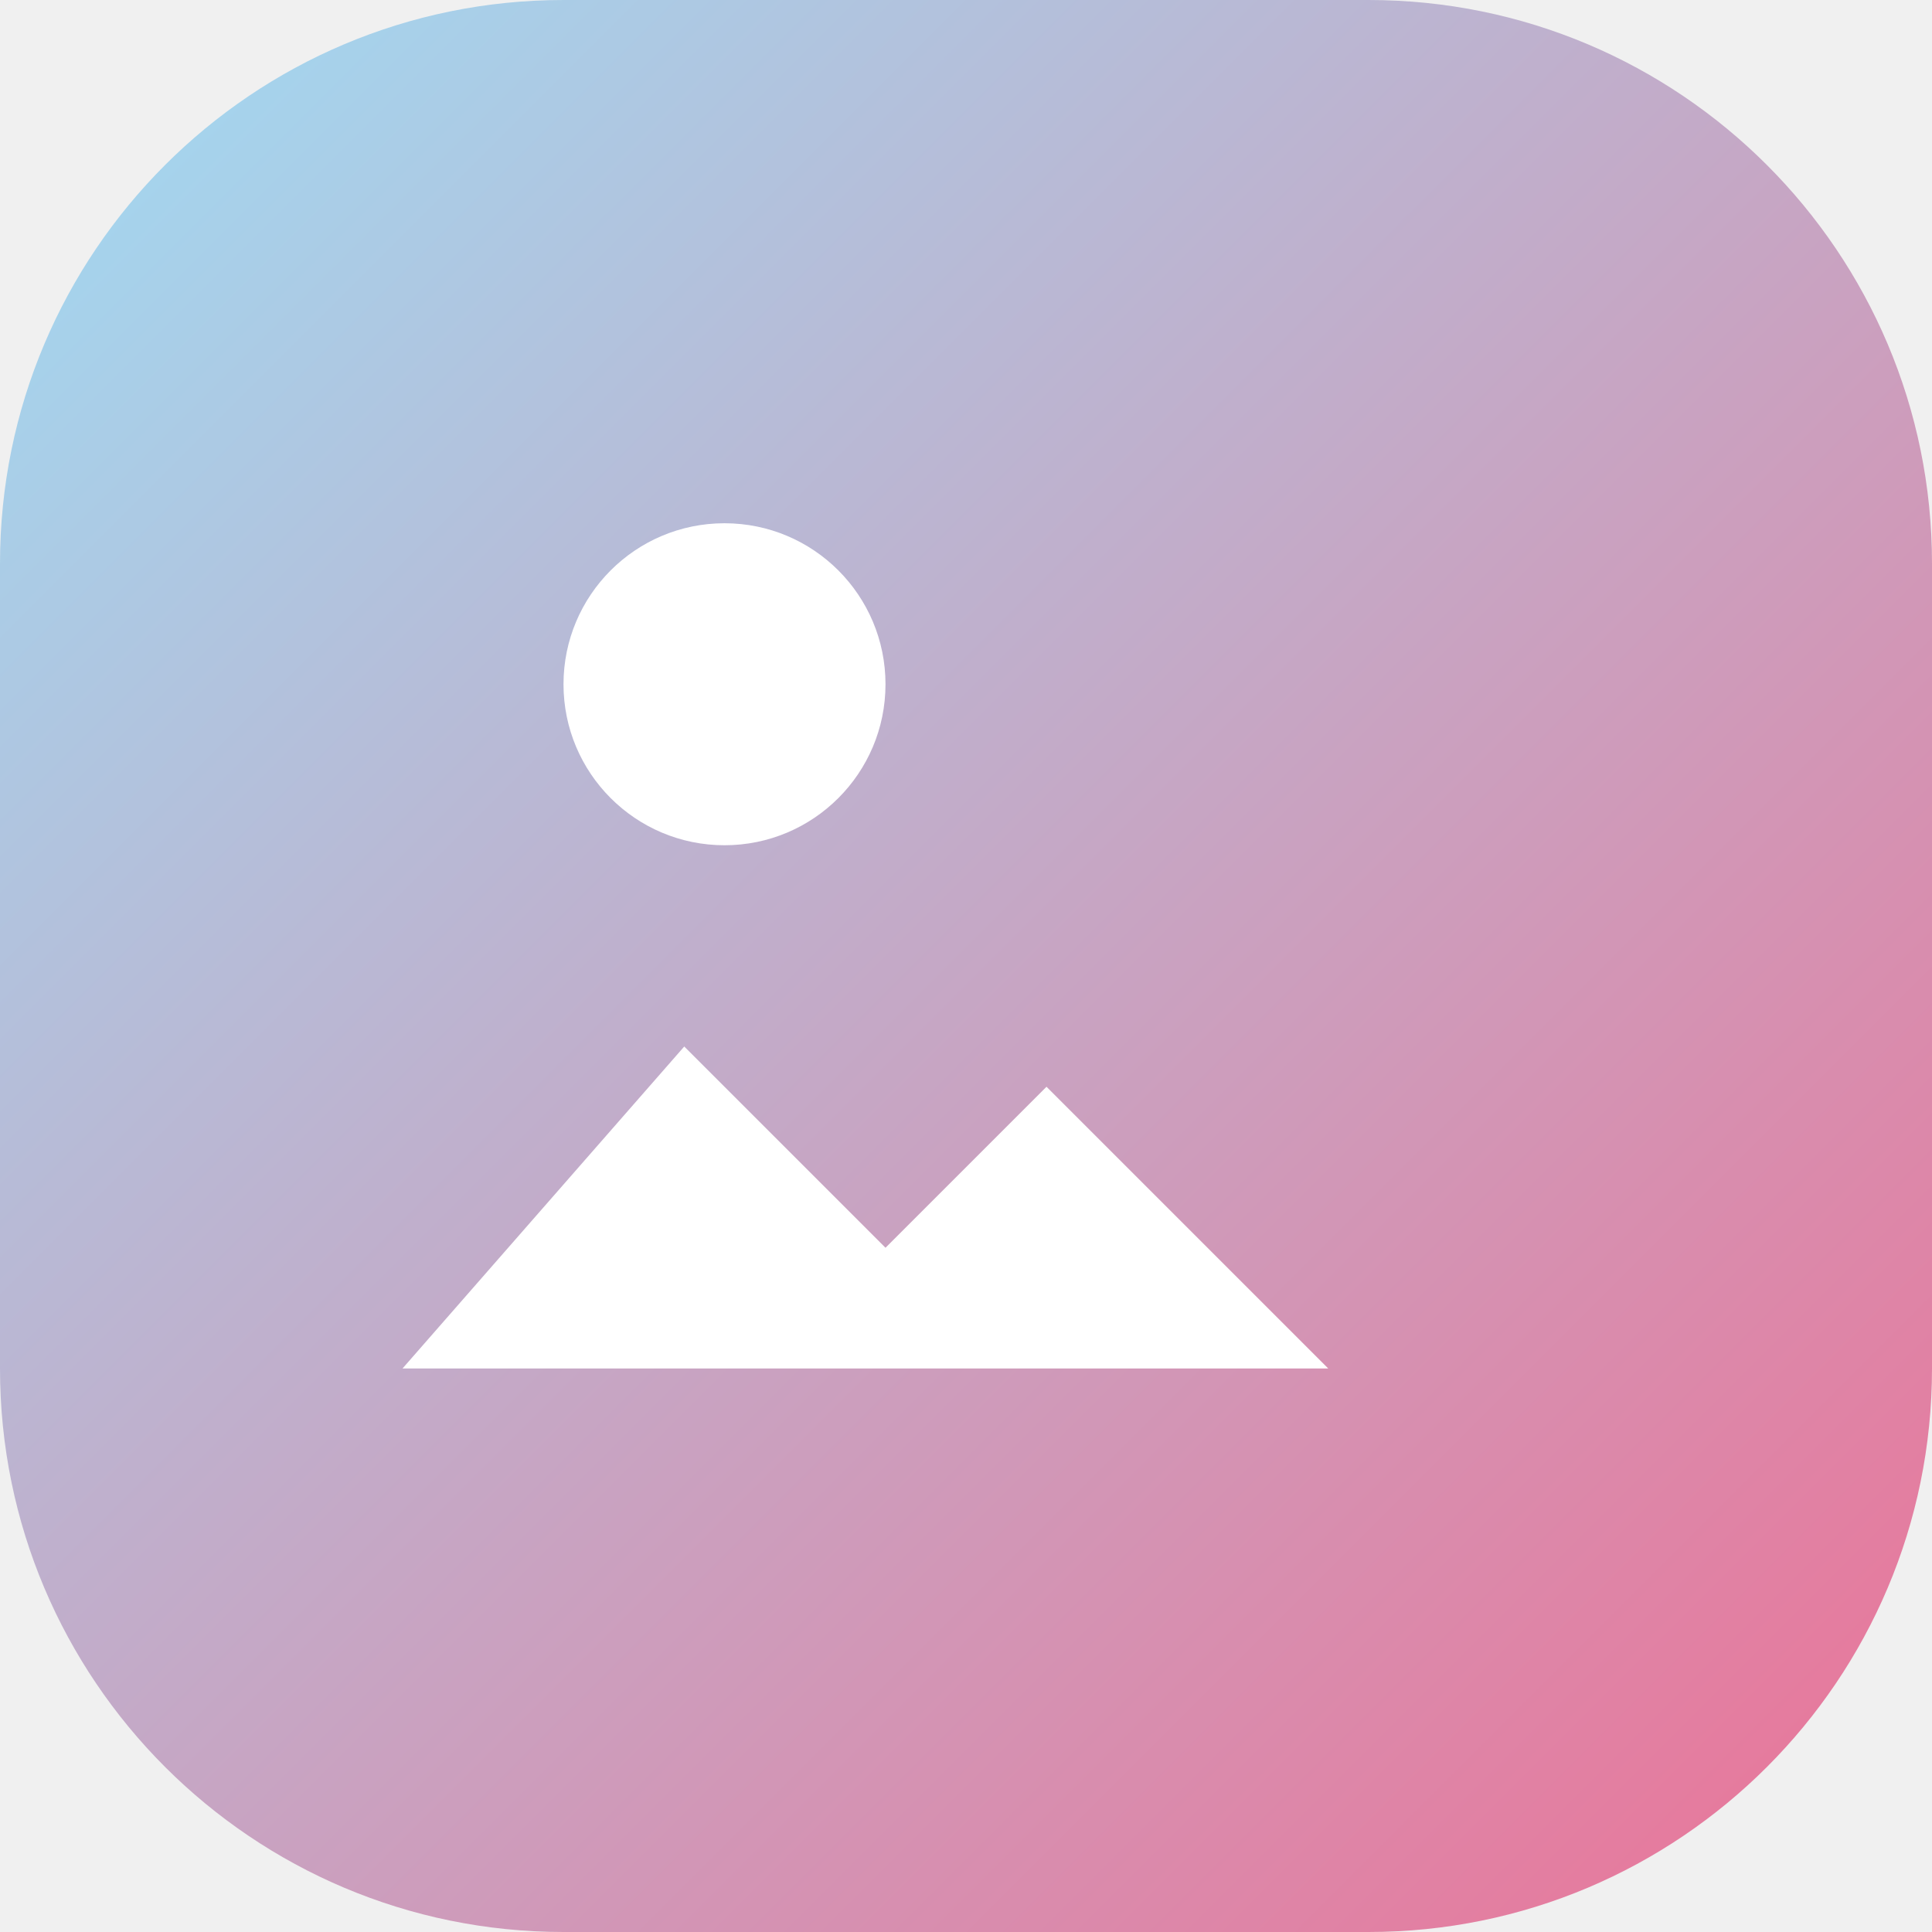
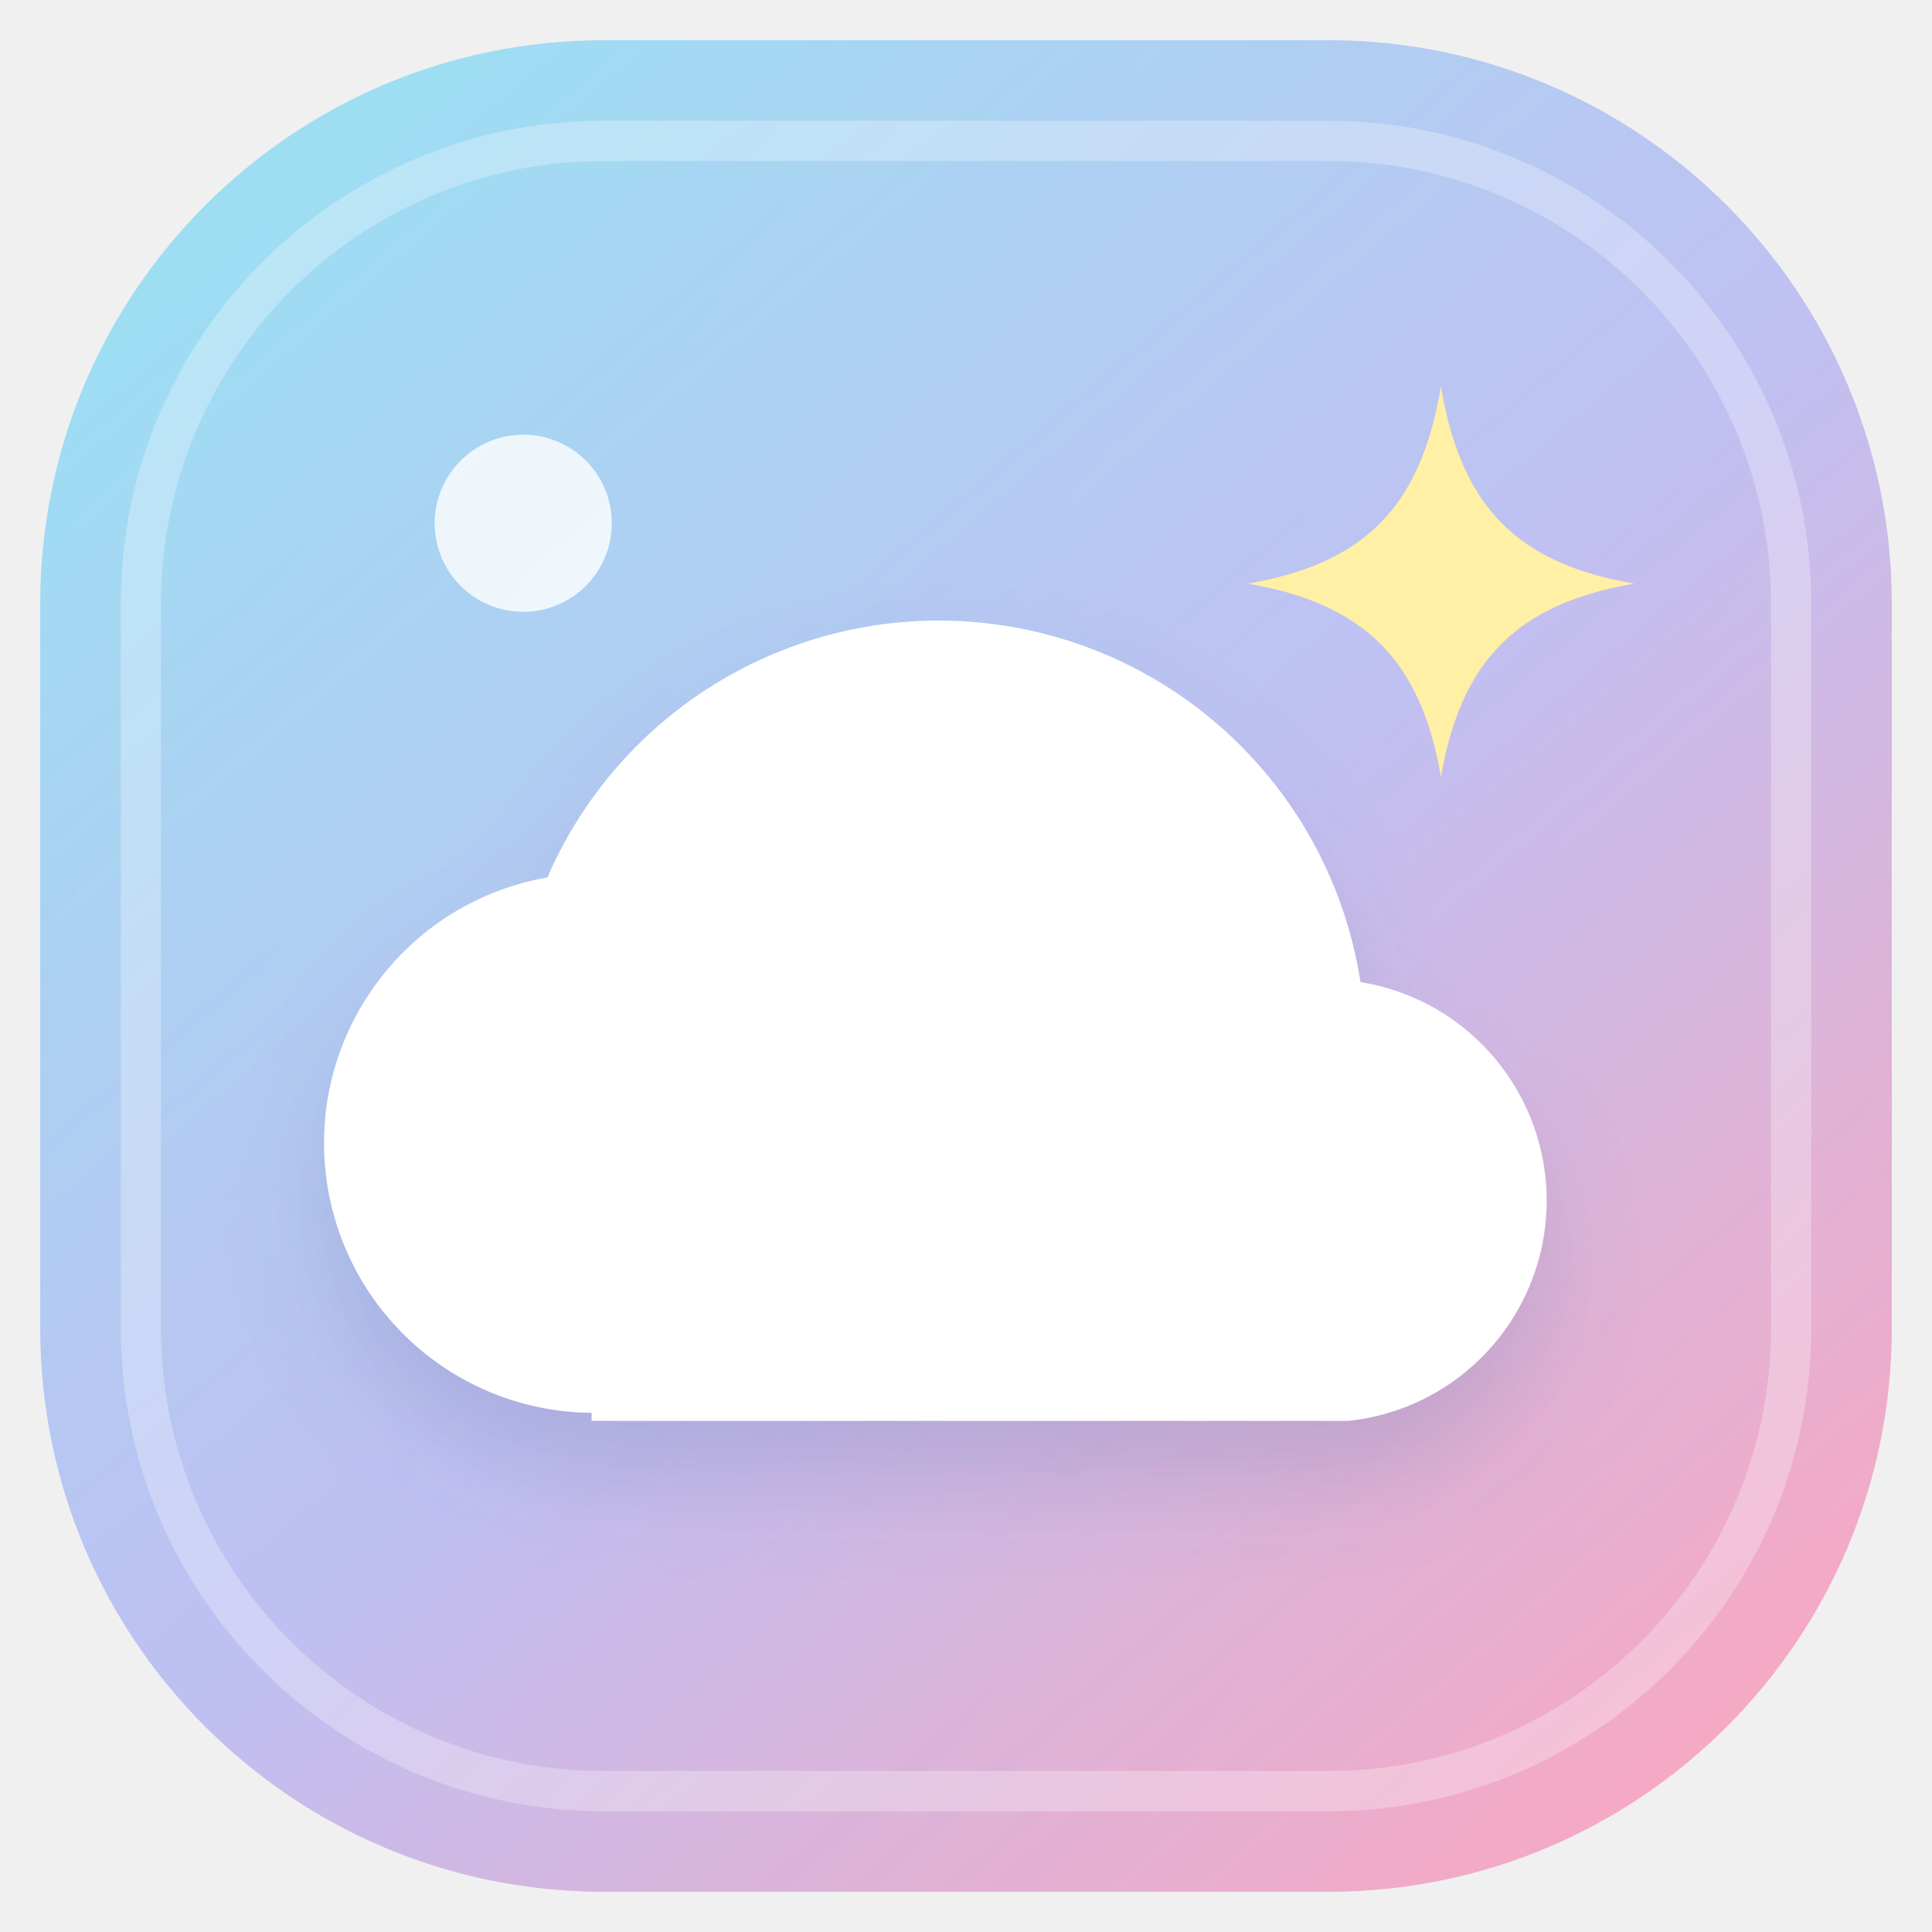
- <svg xmlns="http://www.w3.org/2000/svg" viewBox="0 0 48 48" width="48" height="48">
+ <svg xmlns="http://www.w3.org/2000/svg" viewBox="0 0 48 48">
  <defs>
-     <linearGradient id="g" x1="0" y1="0" x2="48" y2="48" gradientUnits="userSpaceOnUse">
-       <stop offset="0" stop-color="#9fdcf4" />
-       <stop offset="1" stop-color="#ec7296" />
+     <linearGradient id="g" x1="7" y1="4" x2="42" y2="45" gradientUnits="userSpaceOnUse">
+       <stop stop-color="#7ed4ef" />
+       <stop offset=".52" stop-color="#aaa9ed" />
+       <stop offset="1" stop-color="#f486aa" />
    </linearGradient>
+     <radialGradient id="shine" cx="0" cy="0" r="1" gradientTransform="translate(13 10) rotate(48) scale(25)">
+       <stop stop-color="#fff" stop-opacity=".7" />
+       <stop offset="1" stop-color="#fff" stop-opacity="0" />
+     </radialGradient>
+     <filter id="shadow" x="-20%" y="-20%" width="140%" height="150%">
+       <feDropShadow dx="0" dy="1.5" stdDeviation="1.2" flood-color="#566c9b" flood-opacity=".2" />
+     </filter>
  </defs>
-   <rect width="48" height="48" rx="14" fill="url(#g)" />
-   <circle cx="18" cy="17" r="4" fill="#fff" />
-   <path d="M10 34l7-8 5 5 4-4 7 7h-23z" fill="#fff" />
+   <rect x="1" y="1" width="46" height="46" rx="14" fill="url(#g)" />
+   <rect x="1" y="1" width="46" height="46" rx="14" fill="url(#shine)" />
+   <rect x="3.5" y="3.5" width="41" height="41" rx="11.5" fill="none" stroke="#fff" stroke-opacity=".28" />
+   <path d="M14.7 35.1a6.7 6.7 0 0 1-1.1-13.3 10.6 10.6 0 0 1 20.2 2.6 5.5 5.5 0 0 1-.3 10.9H14.7Z" fill="#fff" filter="url(#shadow)" />
+   <path d="M35.8 9.6c.5 3 1.9 4.4 4.8 4.9-2.9.5-4.3 1.9-4.8 4.8-.5-2.9-1.9-4.3-4.8-4.8 2.9-.5 4.3-1.9 4.8-4.9Z" fill="#fff0a5" />
+   <circle cx="13" cy="13" r="2.2" fill="#fff" fill-opacity=".8" />
</svg>
